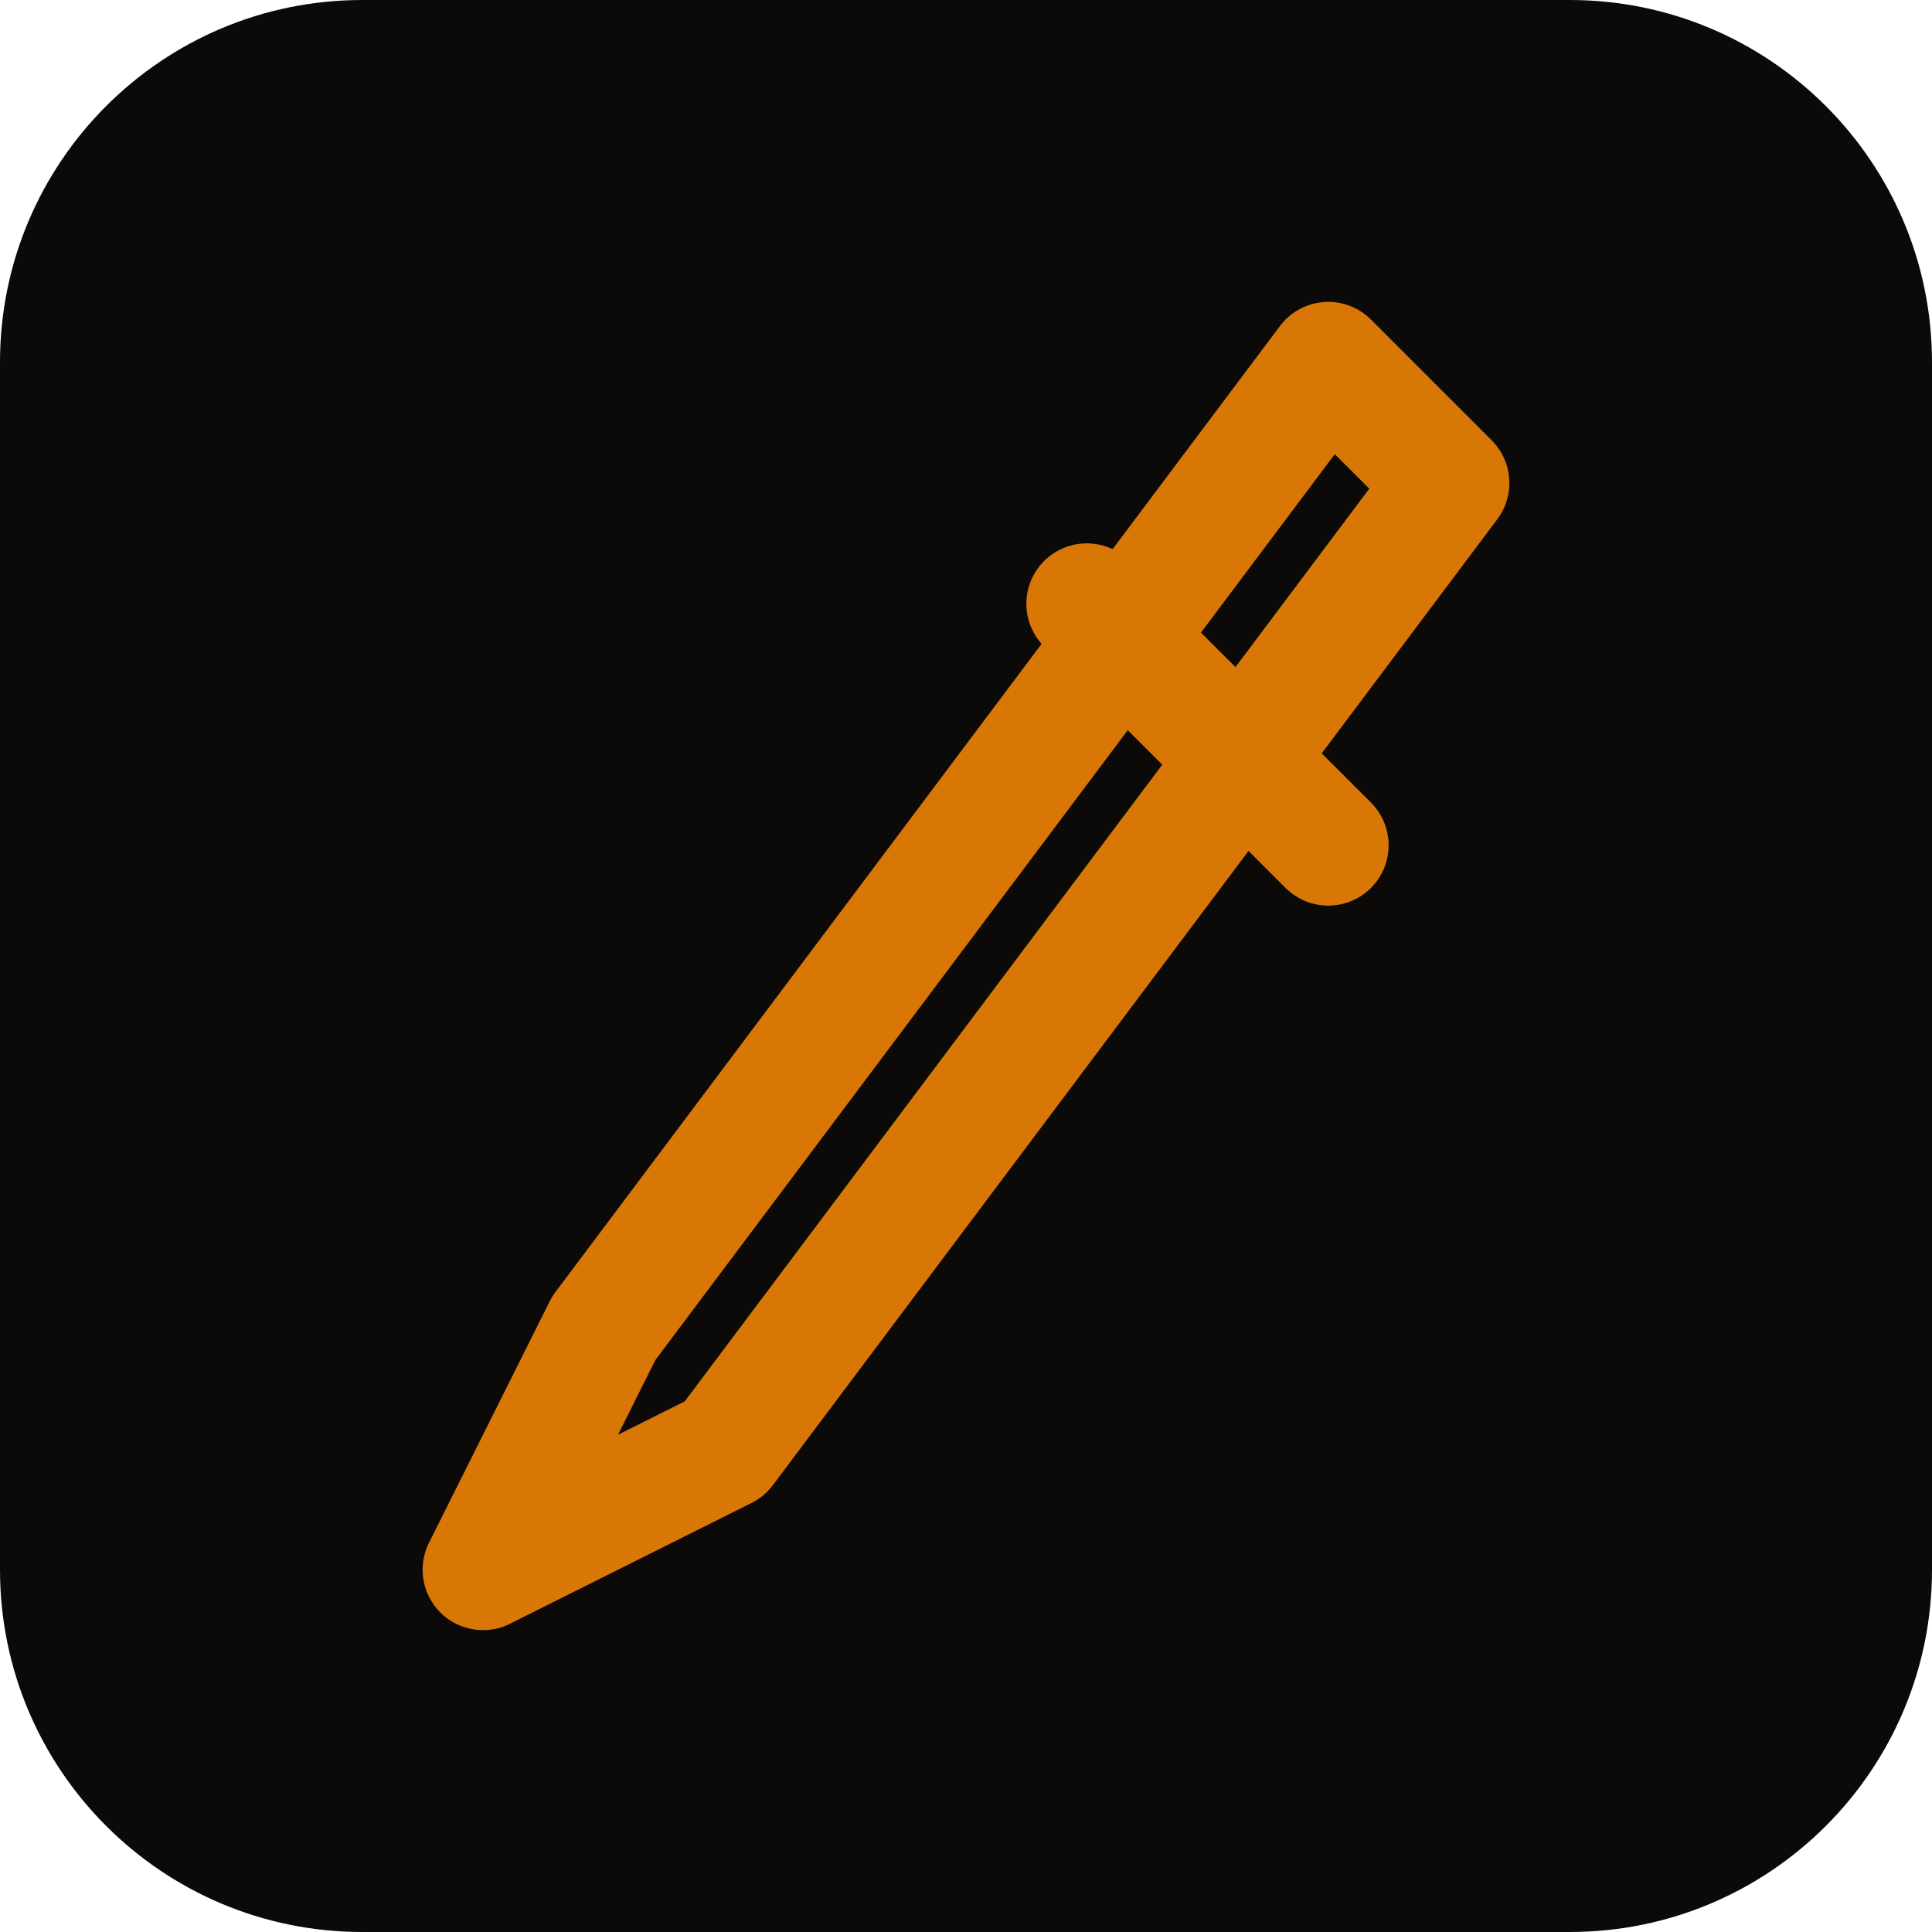
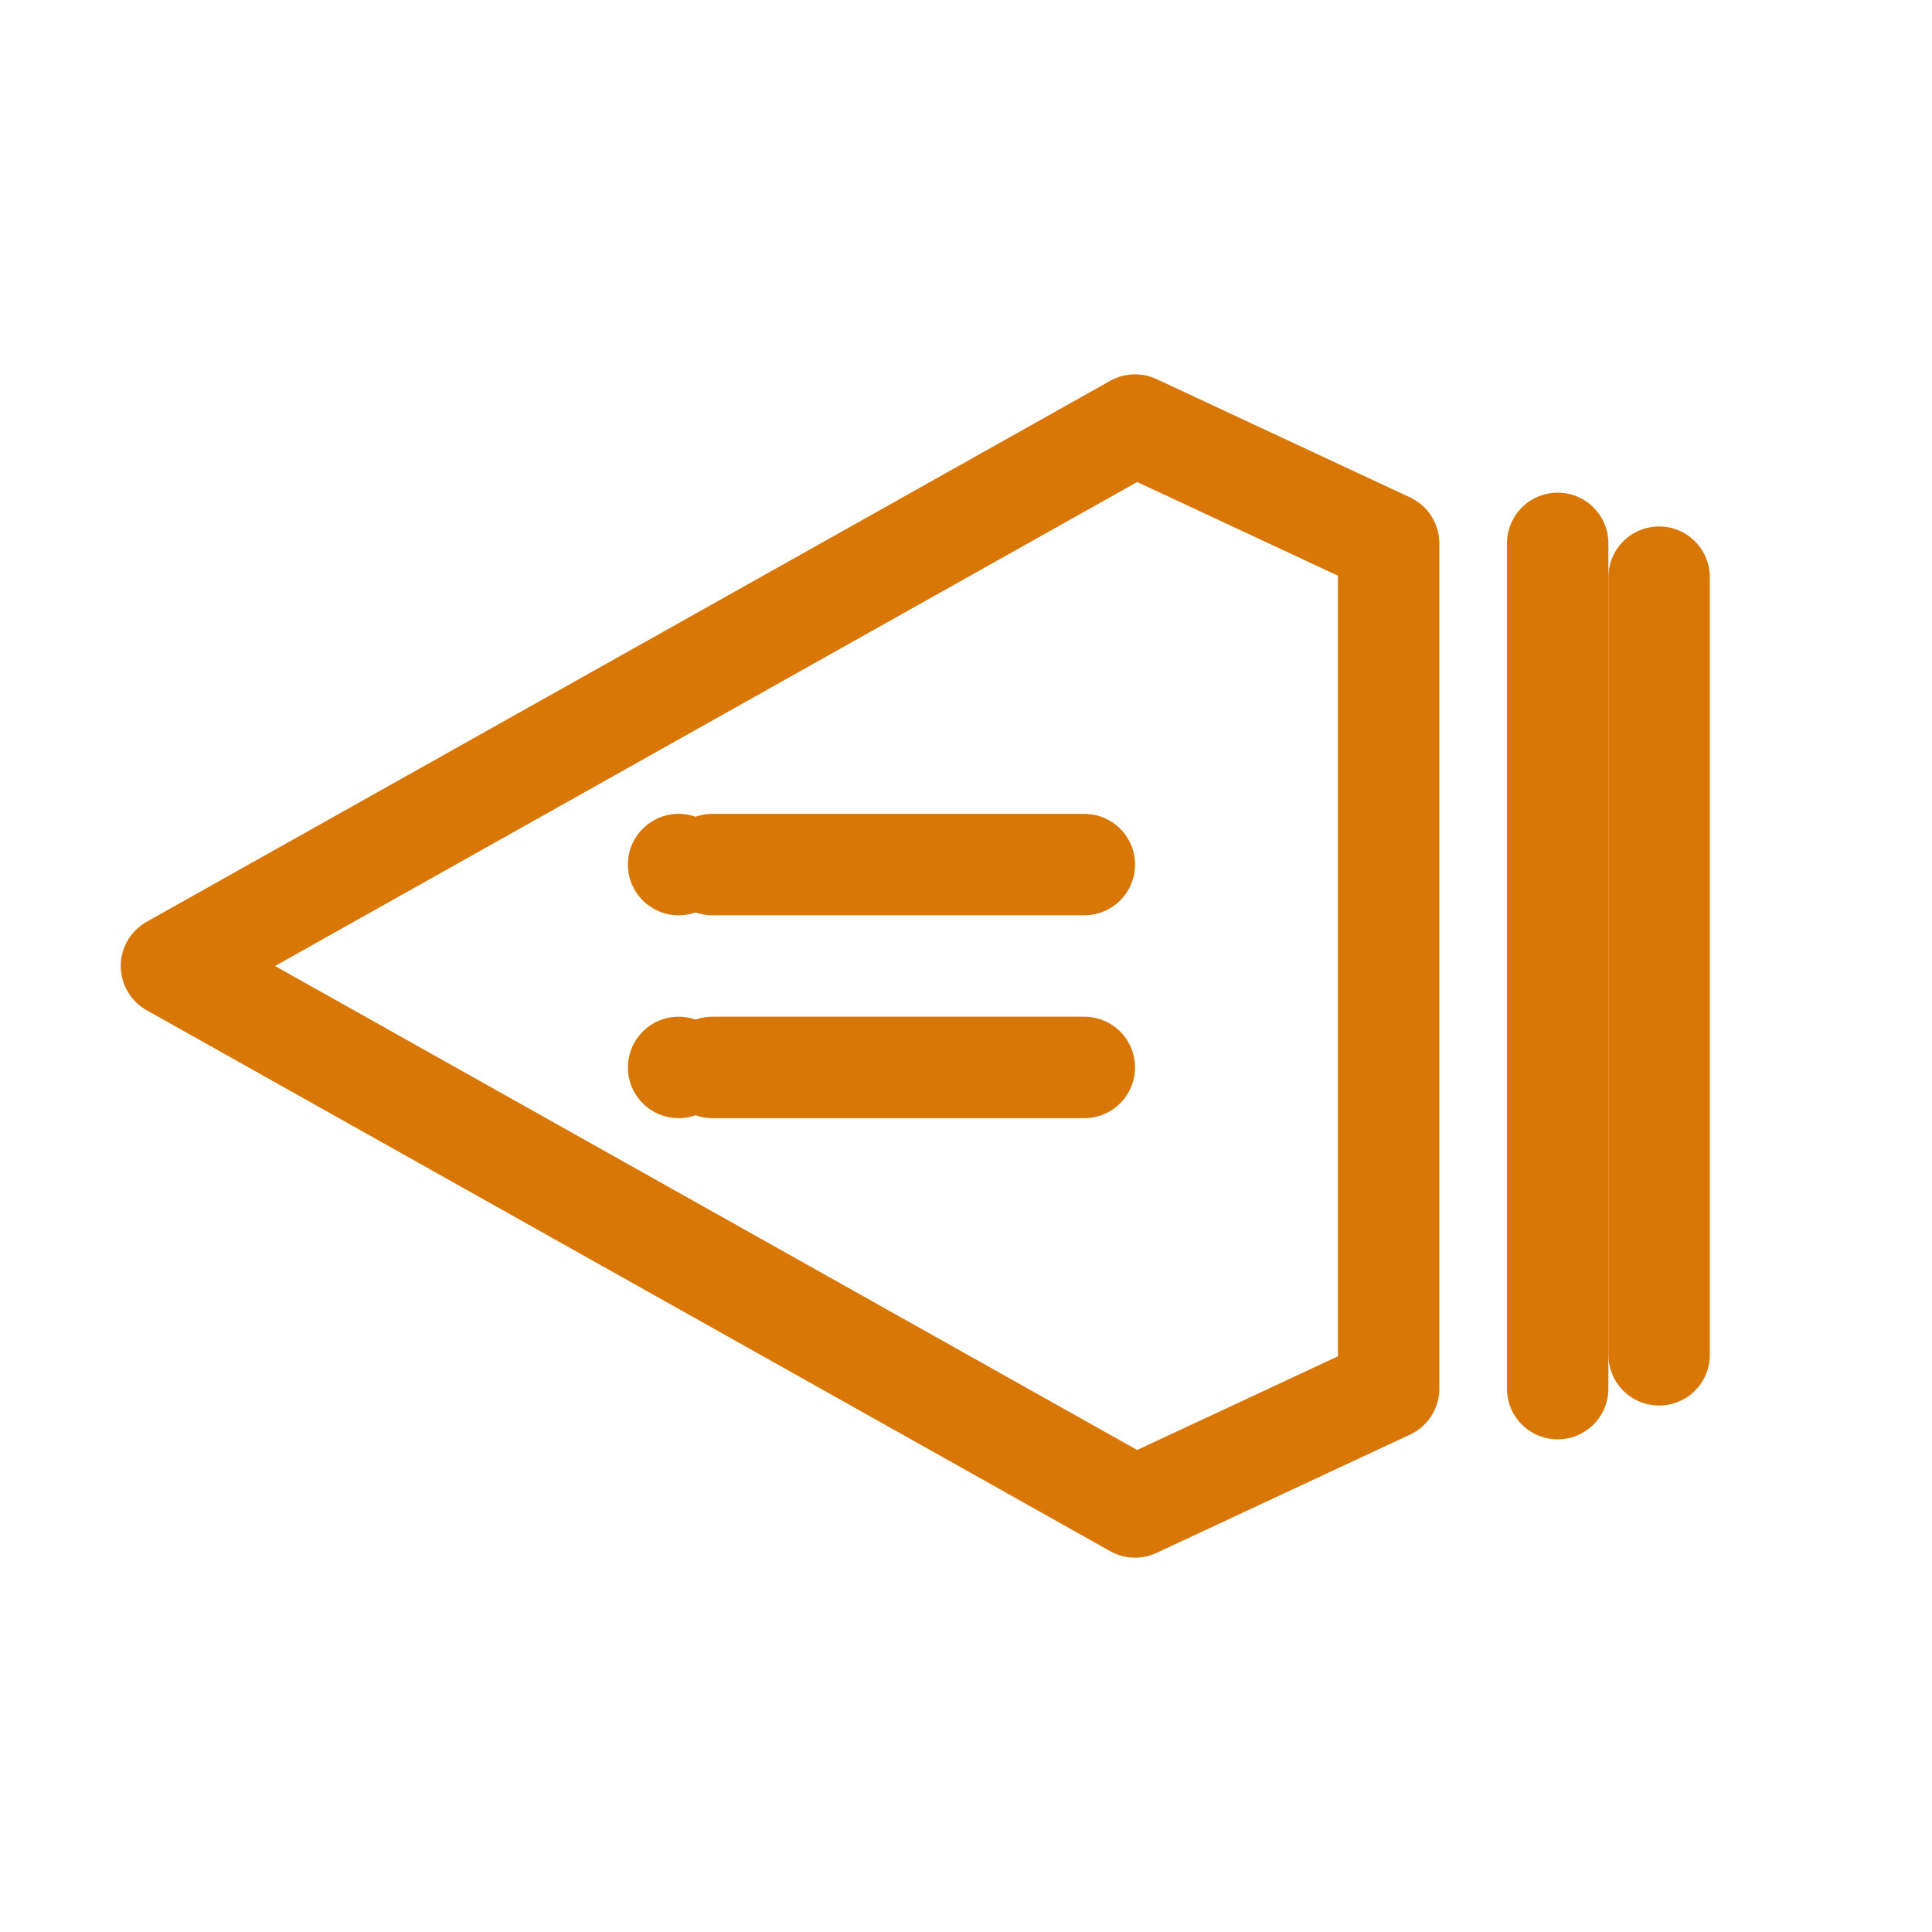
<svg xmlns="http://www.w3.org/2000/svg" viewBox="0 0 32 32">
-   <rect width="32" height="32" rx="6" fill="#0C0A09" />
-   <path d="M22 6L10 22l-2 4 4-2L24 8z" fill="none" stroke="#d97706" stroke-width="2" stroke-linecap="round" stroke-linejoin="round" />
-   <path d="M18 10l4 4" fill="none" stroke="#d97706" stroke-width="2" stroke-linecap="round" />
+   <g transform="translate(16, 16) rotate(-90) scale(0.28) translate(-60, -55)">
+     <path d="M60 8 L92 65 L85 80 L35 80 L28 65 Z" fill="none" stroke="#d97706" stroke-width="6" stroke-linecap="round" stroke-linejoin="round" />
+     <line x1="54" y1="40" x2="54" y2="62" fill="none" stroke="#d97706" stroke-width="6" stroke-linecap="round" />
+     <line x1="66" y1="40" x2="66" y2="62" fill="none" stroke="#d97706" stroke-width="6" stroke-linecap="round" />
+     <circle cx="54" cy="38" r="3" fill="#d97706" />
+     <circle cx="66" cy="38" r="3" fill="#d97706" />
+     <line x1="35" y1="90" x2="85" y2="90" fill="none" stroke="#d97706" stroke-width="6" stroke-linecap="round" />
+     <line x1="37" y1="96" x2="83" y2="96" fill="none" stroke="#d97706" stroke-width="6" stroke-linecap="round" />
+   </g>
</svg>
